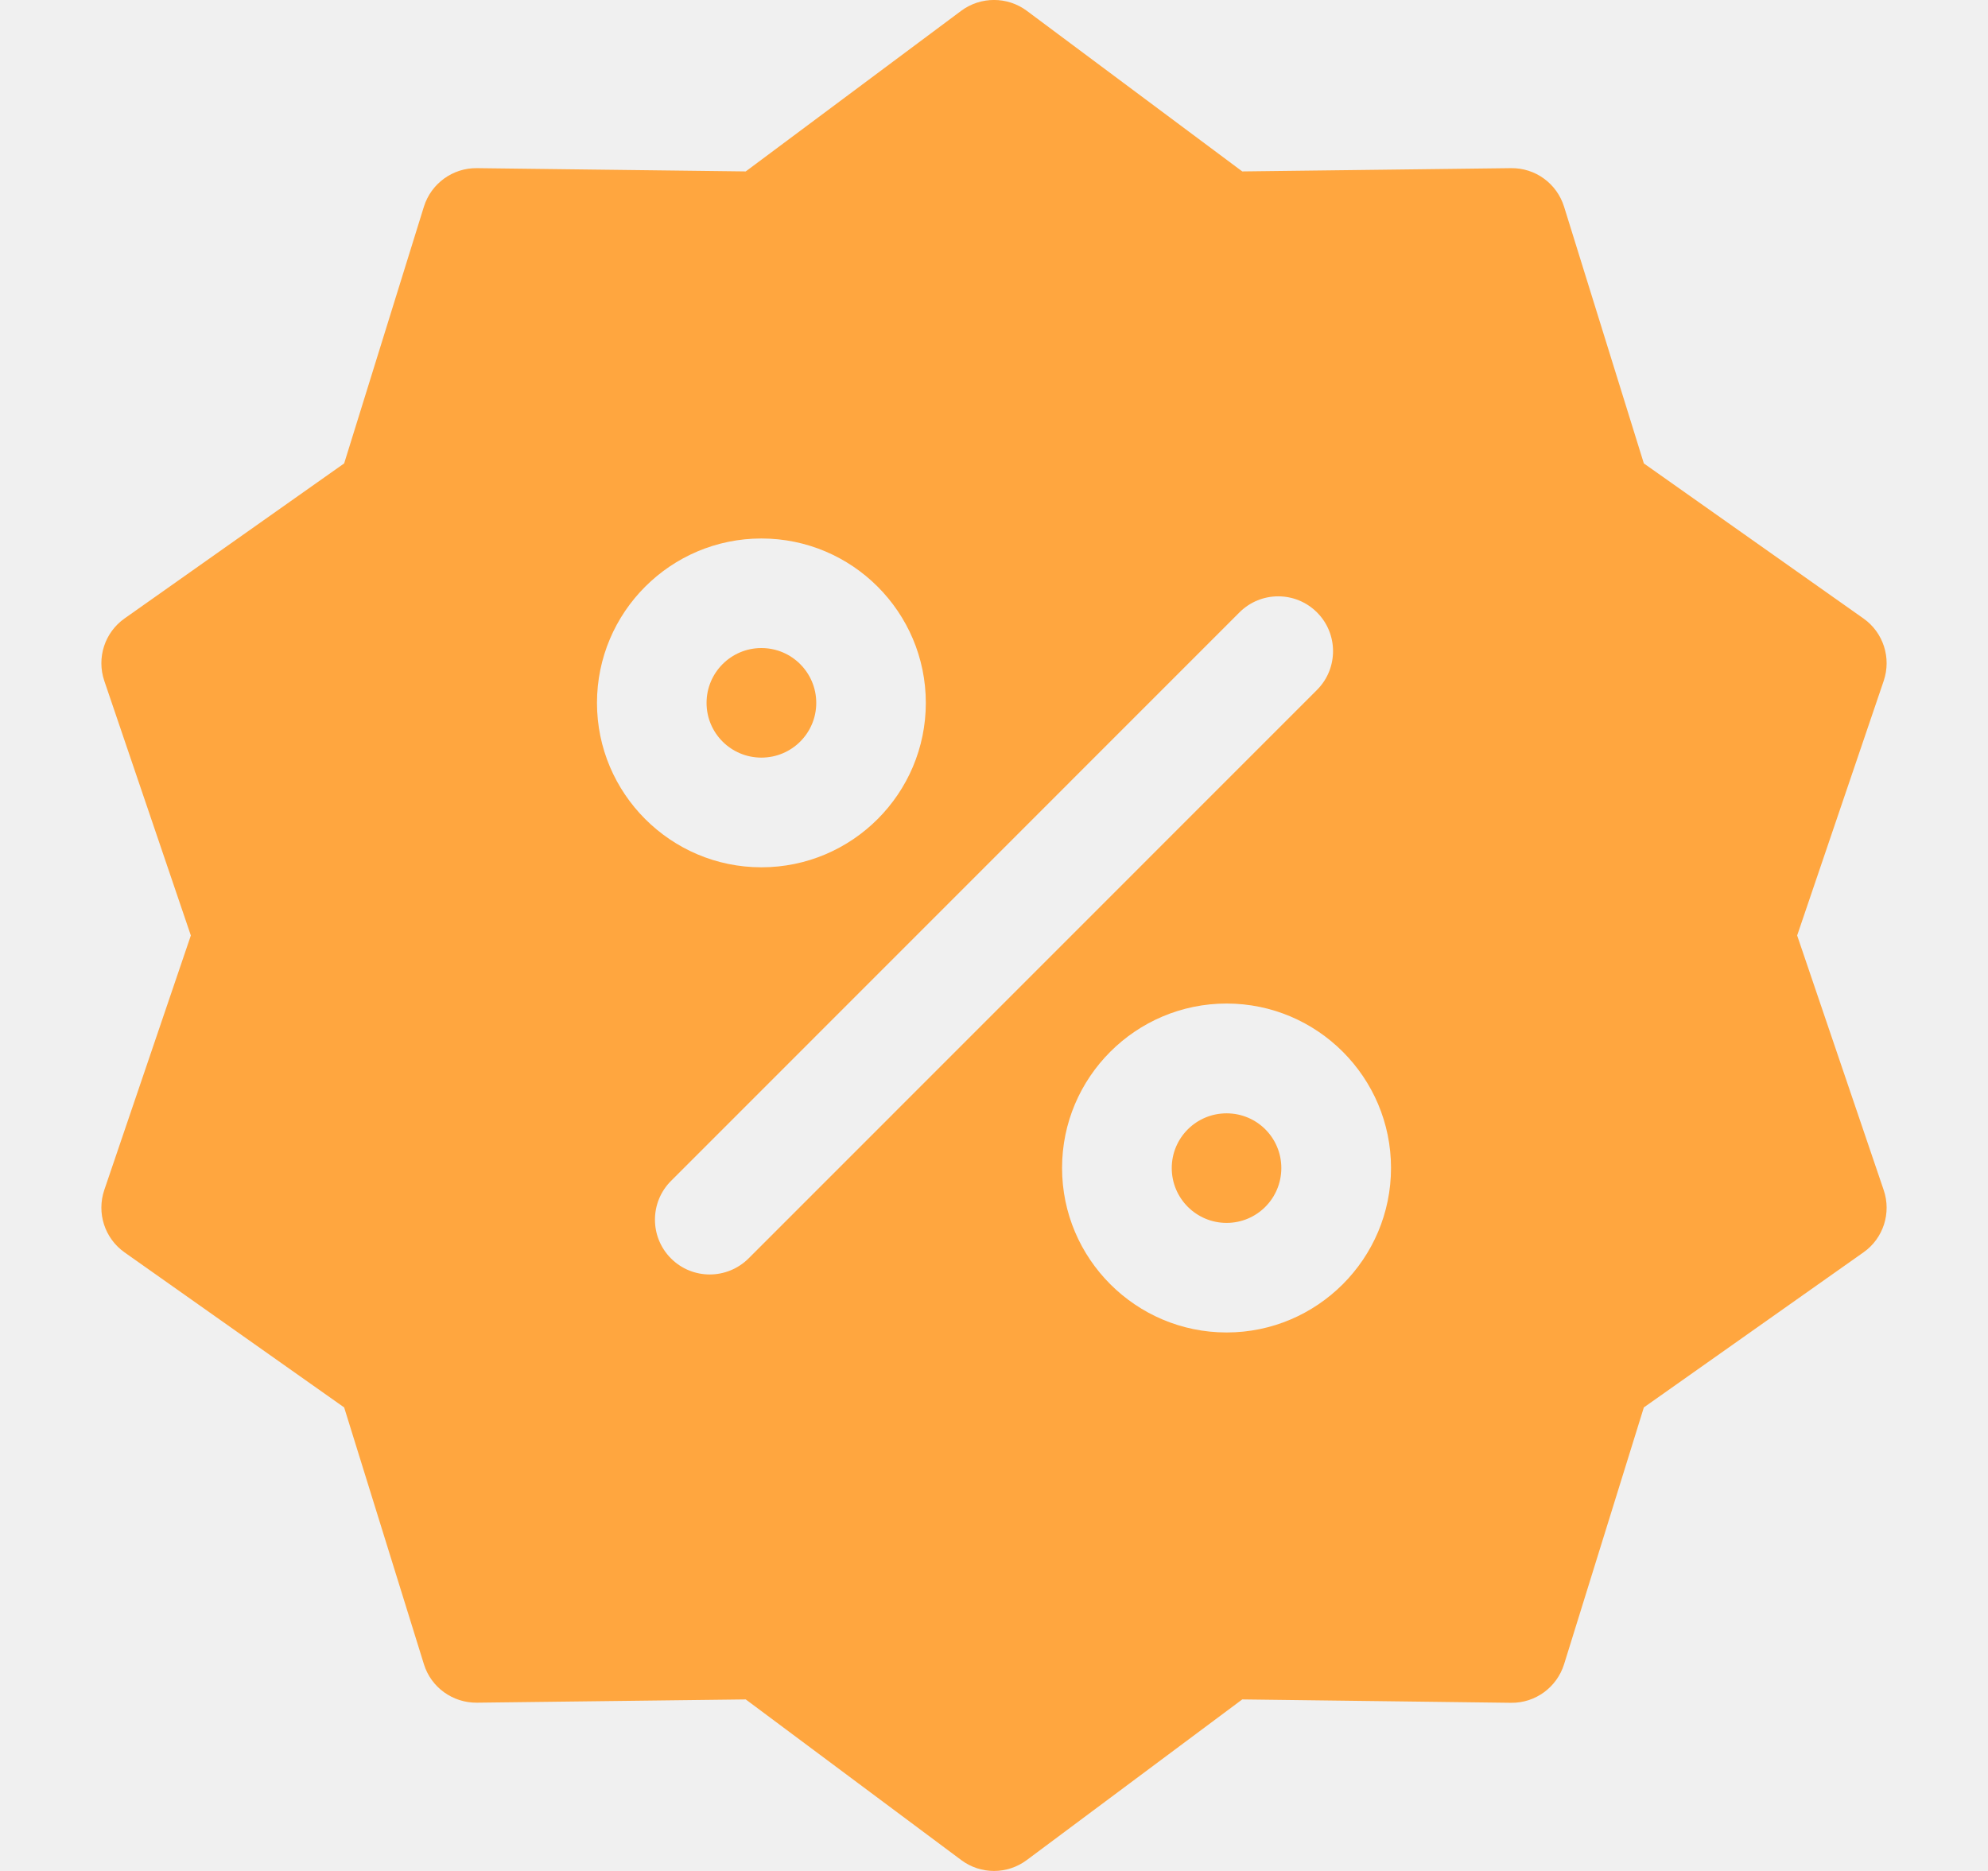
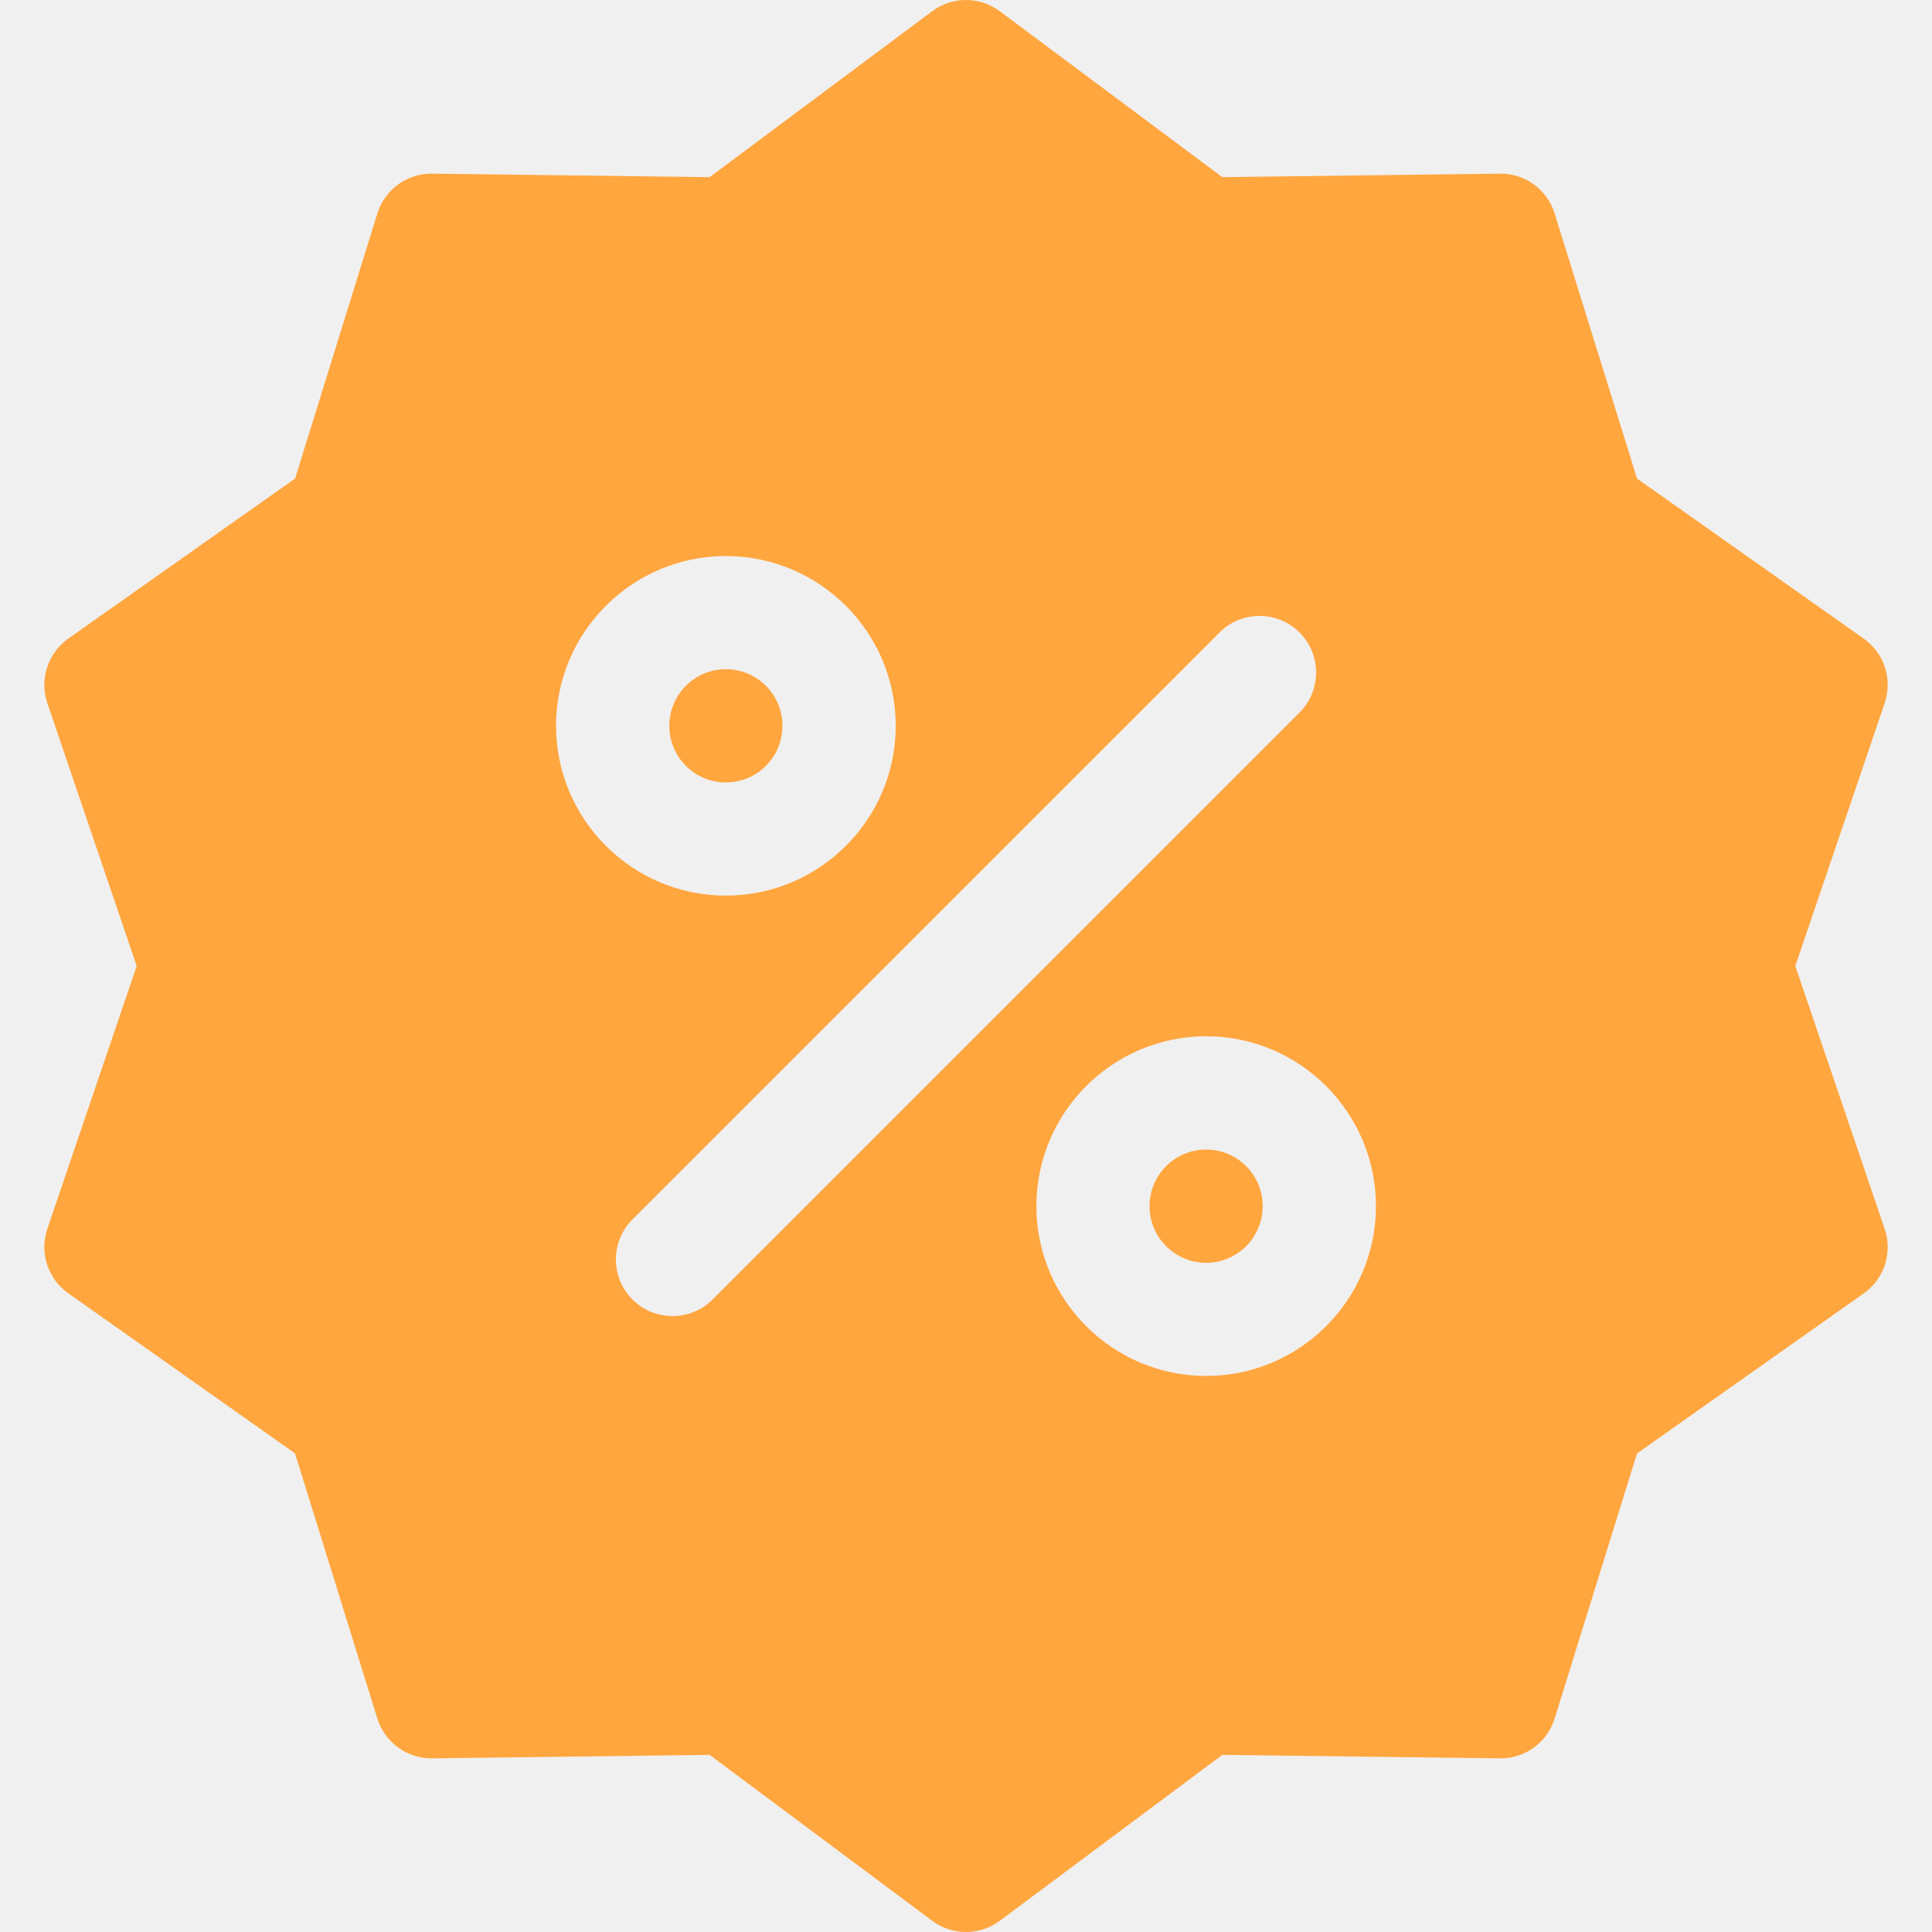
- <svg xmlns="http://www.w3.org/2000/svg" width="17" height="16" viewBox="0 0 17 16" fill="none">
+ <svg xmlns="http://www.w3.org/2000/svg" width="16" height="16" viewBox="0 0 16 16" fill="none">
  <g clip-path="url(#clip0)">
-     <path d="M6.511 6.479C6.77 6.479 6.98 6.27 6.98 6.011C6.98 5.752 6.77 5.542 6.511 5.542C6.252 5.542 6.042 5.752 6.042 6.011C6.042 6.27 6.252 6.479 6.511 6.479Z" fill="#FFA63F" />
-     <path d="M10.489 10.458C10.748 10.458 10.957 10.248 10.957 9.989C10.957 9.73 10.748 9.521 10.489 9.521C10.23 9.521 10.02 9.73 10.02 9.989C10.02 10.248 10.23 10.458 10.489 10.458Z" fill="#FFA63F" />
-     <path d="M15.368 8L16.108 5.823C16.175 5.626 16.105 5.409 15.935 5.289L14.057 3.963L13.375 1.768C13.313 1.569 13.129 1.435 12.921 1.438L10.623 1.466L8.78 0.092C8.614 -0.031 8.386 -0.031 8.22 0.092L6.377 1.466L4.079 1.438C3.872 1.435 3.687 1.569 3.625 1.767L2.943 3.963L1.065 5.289C0.895 5.409 0.825 5.626 0.892 5.823L1.632 8L0.892 10.176C0.825 10.373 0.895 10.59 1.065 10.71L2.943 12.036L3.625 14.232C3.686 14.43 3.871 14.563 4.078 14.561L6.377 14.533L8.22 15.907C8.303 15.969 8.401 16 8.5 16C8.598 16 8.697 15.969 8.78 15.907L10.623 14.533L12.921 14.562C13.129 14.565 13.313 14.43 13.375 14.232L14.057 12.036L15.935 10.71C16.105 10.591 16.175 10.373 16.108 10.177L15.368 8ZM5.105 6.011C5.105 5.235 5.736 4.605 6.511 4.605C7.287 4.605 7.917 5.235 7.917 6.011C7.917 6.786 7.287 7.417 6.511 7.417C5.736 7.417 5.105 6.786 5.105 6.011ZM6.401 10.762C6.309 10.853 6.189 10.899 6.069 10.899C5.949 10.899 5.829 10.853 5.738 10.762C5.555 10.579 5.555 10.282 5.738 10.099L10.599 5.237C10.782 5.054 11.079 5.054 11.262 5.237C11.445 5.42 11.445 5.717 11.262 5.9L6.401 10.762ZM10.489 11.395C9.713 11.395 9.082 10.764 9.082 9.988C9.082 9.213 9.713 8.582 10.489 8.582C11.264 8.582 11.895 9.213 11.895 9.988C11.895 10.764 11.264 11.395 10.489 11.395Z" fill="#FFA63F" />
+     <path d="M6.011 6.48C6.27 6.48 6.48 6.27 6.48 6.011C6.48 5.752 6.27 5.542 6.011 5.542C5.753 5.542 5.543 5.752 5.543 6.011C5.543 6.27 5.753 6.48 6.011 6.48Z" fill="#FFA63F" />
+     <path d="M9.989 10.458C10.247 10.458 10.457 10.248 10.457 9.989C10.457 9.73 10.247 9.52 9.989 9.52C9.73 9.52 9.52 9.73 9.52 9.989C9.52 10.248 9.73 10.458 9.989 10.458Z" fill="#FFA63F" />
+     <path d="M14.868 8L15.608 5.823C15.675 5.626 15.605 5.409 15.435 5.289L13.557 3.963L12.875 1.768C12.814 1.57 12.629 1.435 12.422 1.438L10.123 1.467L8.28 0.093C8.114 -0.031 7.886 -0.031 7.72 0.093L5.877 1.467L3.579 1.438C3.372 1.435 3.187 1.569 3.125 1.768L2.444 3.963L0.565 5.289C0.396 5.409 0.325 5.626 0.392 5.823L1.132 8L0.392 10.177C0.325 10.373 0.396 10.591 0.565 10.71L2.443 12.036L3.125 14.232C3.187 14.43 3.371 14.564 3.579 14.562L5.877 14.533L7.72 15.907C7.803 15.969 7.902 16 8 16C8.099 16 8.197 15.969 8.28 15.907L10.123 14.533L12.422 14.562C12.629 14.565 12.814 14.43 12.875 14.232L13.557 12.037L15.435 10.711C15.605 10.591 15.675 10.373 15.608 10.177L14.868 8ZM4.605 6.011C4.605 5.236 5.236 4.605 6.011 4.605C6.787 4.605 7.418 5.236 7.418 6.011C7.418 6.786 6.787 7.417 6.011 7.417C5.236 7.417 4.605 6.786 4.605 6.011ZM5.901 10.762C5.809 10.854 5.689 10.899 5.57 10.899C5.45 10.899 5.33 10.854 5.238 10.762C5.055 10.579 5.055 10.282 5.238 10.099L10.1 5.238C10.283 5.055 10.579 5.055 10.762 5.238C10.945 5.421 10.945 5.718 10.762 5.901L5.901 10.762ZM9.989 11.395C9.214 11.395 8.583 10.764 8.583 9.989C8.583 9.213 9.214 8.582 9.989 8.582C10.764 8.582 11.395 9.213 11.395 9.989C11.395 10.764 10.764 11.395 9.989 11.395Z" fill="#FFA63F" />
  </g>
  <defs>
    <clipPath id="clip0">
-       <rect width="16" height="16" fill="white" transform="translate(0.5)" />
+       <rect width="16" height="16" fill="white" />
    </clipPath>
  </defs>
</svg>
